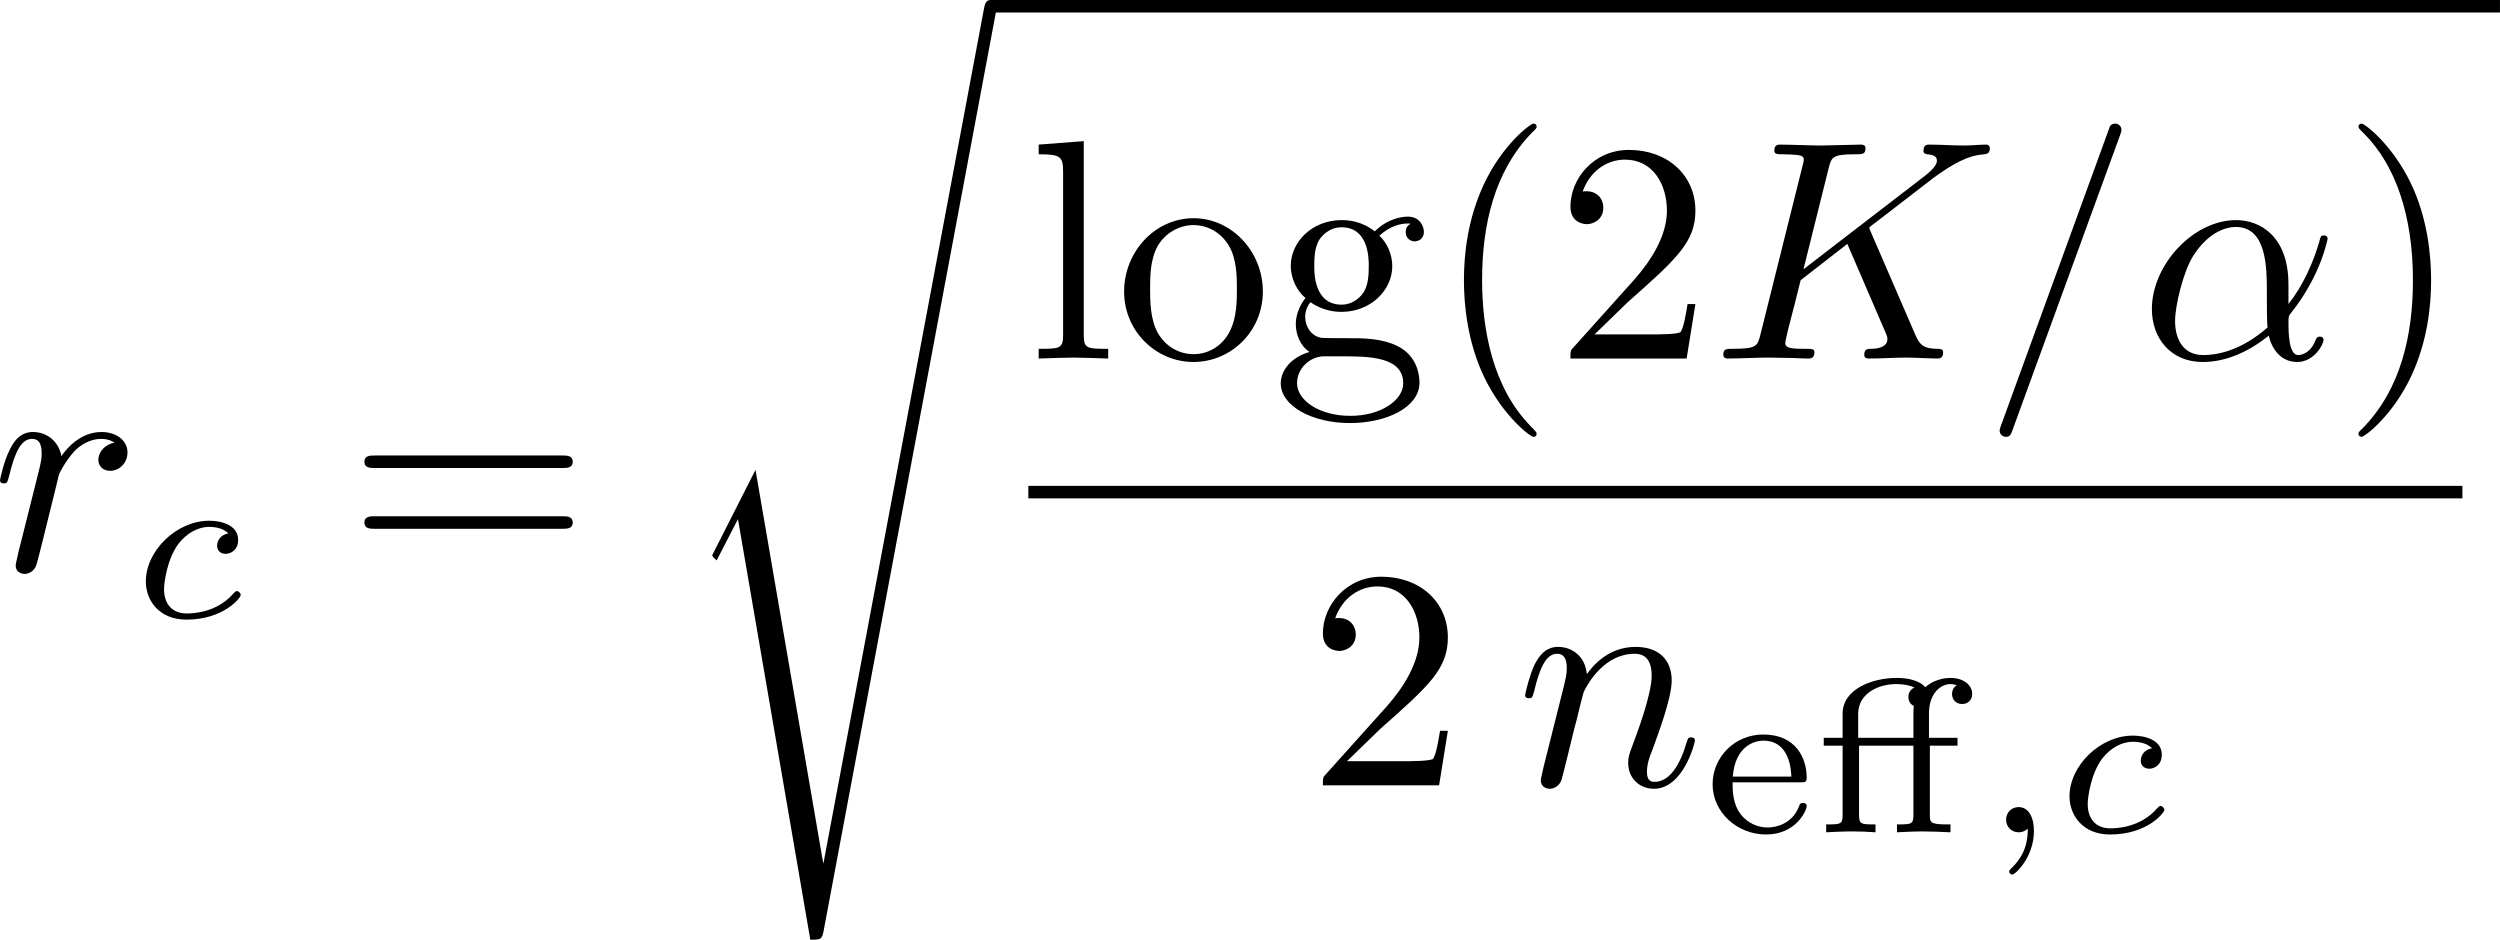
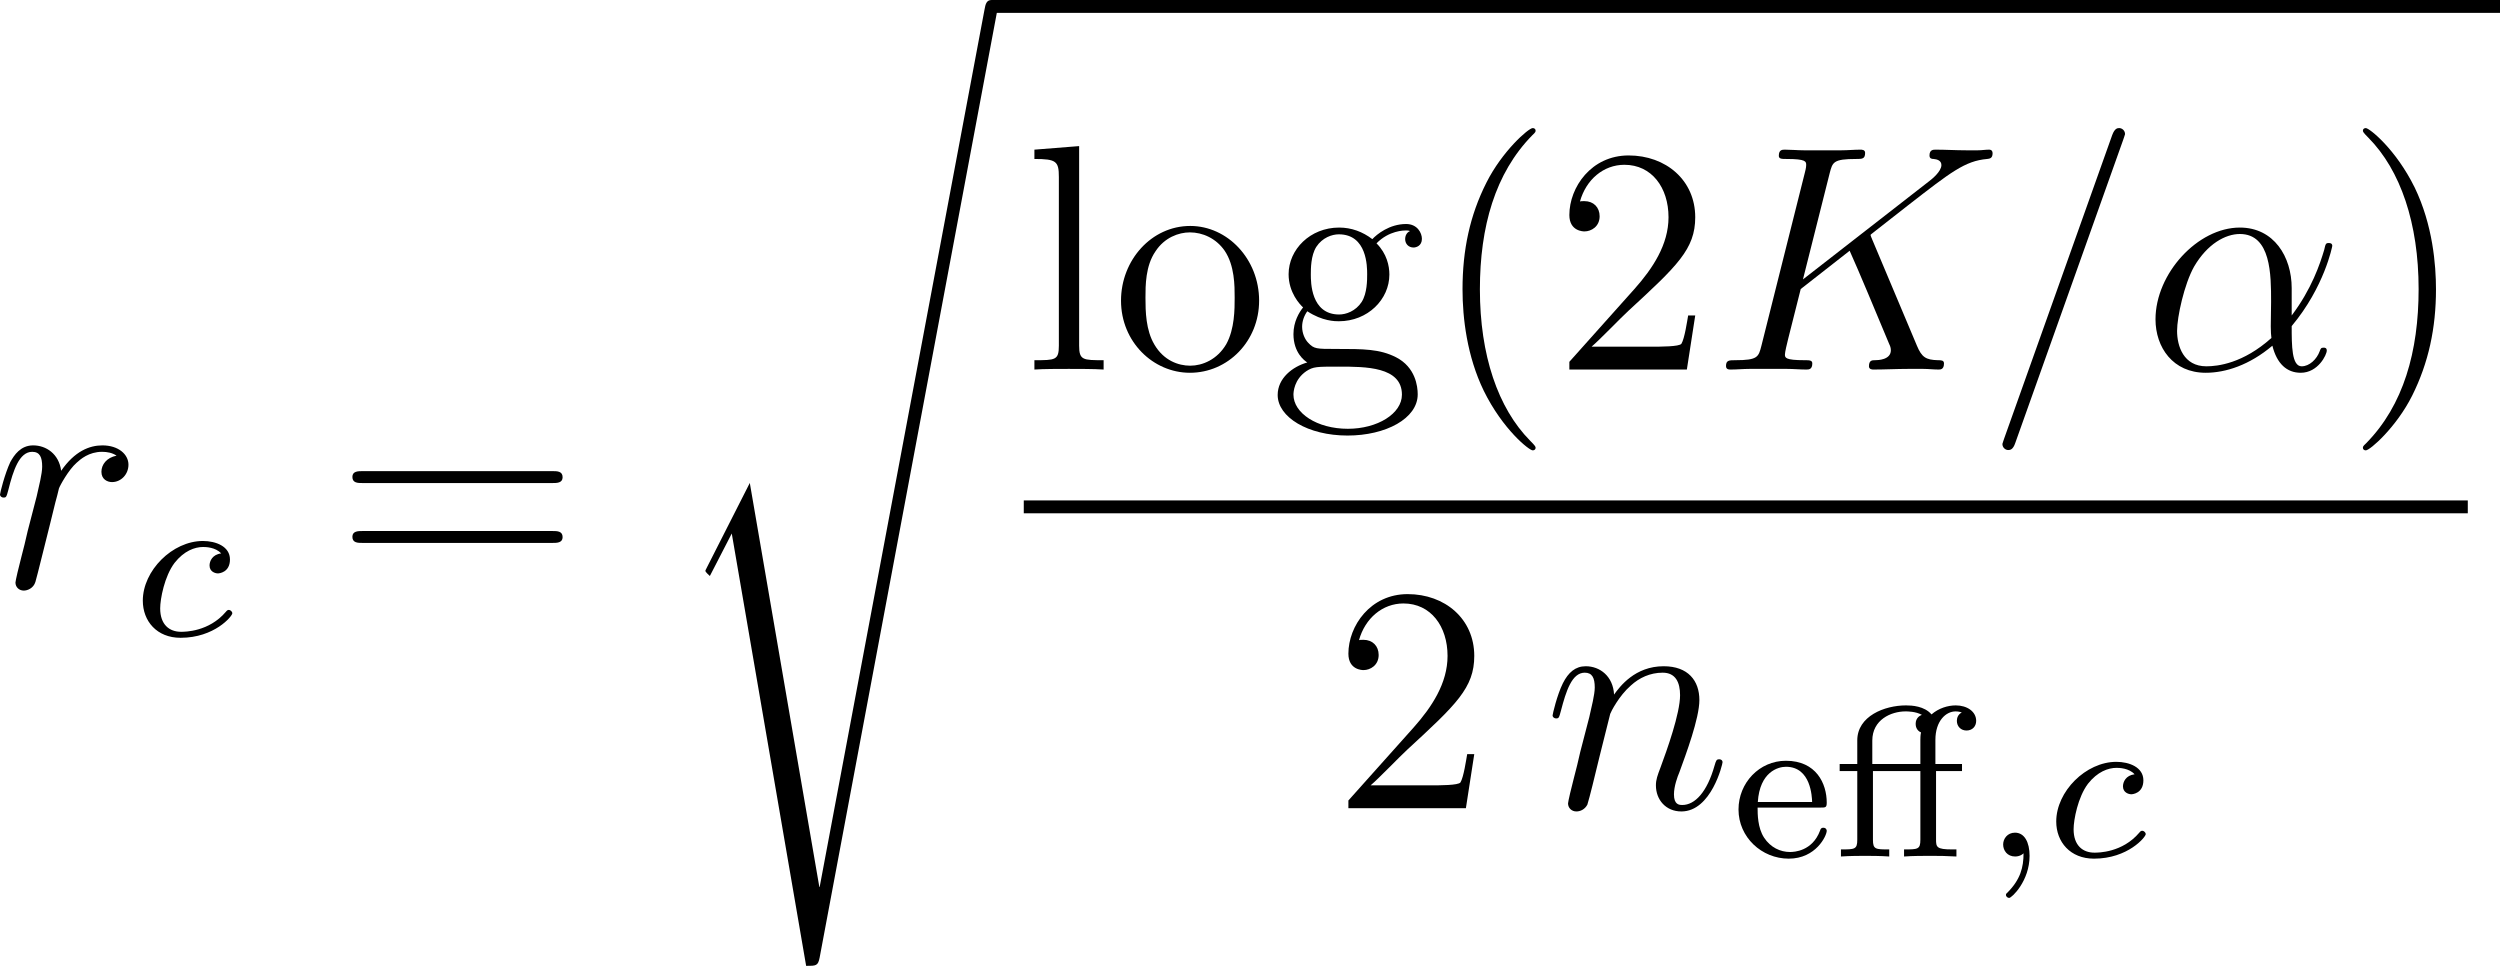
- <svg xmlns="http://www.w3.org/2000/svg" xmlns:xlink="http://www.w3.org/1999/xlink" version="1.1" width="79.512pt" height="29.888pt" viewBox=".289 -18.143 79.512 29.888">
+ <svg xmlns="http://www.w3.org/2000/svg" xmlns:xlink="http://www.w3.org/1999/xlink" version="1.1" width="92.831pt" height="35.866pt" viewBox=".323 -21.81 92.831 35.866">
  <defs>
-     <path id="g0-11" d="M4.752-2.351C4.752-3.915 3.826-4.403 3.088-4.403C1.724-4.403 .408-2.979 .408-1.574C.408-.648 1.006 .11 2.022 .11C2.65 .11 3.367-.12 4.125-.727C4.254-.199 4.583 .11 5.031 .11C5.559 .11 5.868-.438 5.868-.598C5.868-.667 5.808-.697 5.748-.697C5.679-.697 5.649-.667 5.619-.598C5.44-.11 5.081-.11 5.061-.11C4.752-.11 4.752-.887 4.752-1.126C4.752-1.335 4.752-1.355 4.852-1.474C5.788-2.65 5.998-3.806 5.998-3.816C5.998-3.836 5.988-3.915 5.878-3.915C5.778-3.915 5.778-3.885 5.729-3.706C5.549-3.078 5.22-2.321 4.752-1.733V-2.351ZM4.085-.986C3.208-.219 2.441-.11 2.042-.11C1.445-.11 1.146-.558 1.146-1.196C1.146-1.684 1.405-2.76 1.724-3.268C2.192-3.995 2.73-4.184 3.078-4.184C4.065-4.184 4.065-2.879 4.065-2.102C4.065-1.733 4.065-1.156 4.085-.986Z" />
-     <path id="g0-61" d="M4.374-7.093C4.423-7.223 4.423-7.263 4.423-7.273C4.423-7.382 4.334-7.472 4.224-7.472C4.154-7.472 4.085-7.442 4.055-7.382L.598 2.112C.548 2.242 .548 2.281 .548 2.291C.548 2.401 .638 2.491 .747 2.491C.877 2.491 .907 2.421 .966 2.252L4.374-7.093Z" />
-     <path id="g0-75" d="M5.071-4.025C5.061-4.055 5.021-4.134 5.021-4.164C5.021-4.174 5.2-4.314 5.31-4.394L7.054-5.738C7.99-6.426 8.379-6.466 8.677-6.496C8.757-6.506 8.857-6.516 8.857-6.695C8.857-6.735 8.827-6.804 8.747-6.804C8.528-6.804 8.279-6.775 8.04-6.775C7.681-6.775 7.293-6.804 6.934-6.804C6.864-6.804 6.745-6.804 6.745-6.605C6.745-6.535 6.795-6.506 6.864-6.496C7.083-6.476 7.173-6.426 7.173-6.286C7.173-6.107 6.874-5.878 6.814-5.828L2.929-2.839L3.726-6.037C3.816-6.396 3.836-6.496 4.563-6.496C4.812-6.496 4.902-6.496 4.902-6.695C4.902-6.785 4.822-6.804 4.762-6.804C4.483-6.804 3.766-6.775 3.487-6.775C3.198-6.775 2.491-6.804 2.202-6.804C2.132-6.804 2.002-6.804 2.002-6.615C2.002-6.496 2.092-6.496 2.291-6.496C2.421-6.496 2.6-6.486 2.72-6.476C2.879-6.456 2.939-6.426 2.939-6.316C2.939-6.276 2.929-6.247 2.899-6.127L1.564-.777C1.465-.389 1.445-.309 .658-.309C.488-.309 .379-.309 .379-.12C.379 0 .498 0 .528 0C.807 0 1.514-.03 1.793-.03C2.002-.03 2.222-.02 2.431-.02C2.65-.02 2.869 0 3.078 0C3.148 0 3.278 0 3.278-.199C3.278-.309 3.188-.309 2.999-.309C2.63-.309 2.351-.309 2.351-.488C2.351-.558 2.411-.777 2.441-.927C2.58-1.445 2.71-1.973 2.839-2.491L4.324-3.646L5.479-.966C5.599-.697 5.599-.677 5.599-.618C5.599-.319 5.171-.309 5.081-.309C4.971-.309 4.862-.309 4.862-.11C4.862 0 4.981 0 5.001 0C5.4 0 5.818-.03 6.217-.03C6.436-.03 6.974 0 7.193 0C7.243 0 7.372 0 7.372-.199C7.372-.309 7.263-.309 7.173-.309C6.765-.319 6.635-.408 6.486-.757L5.071-4.025Z" />
-     <path id="g0-110" d="M.877-.588C.847-.438 .787-.209 .787-.159C.787 .02 .927 .11 1.076 .11C1.196 .11 1.375 .03 1.445-.169C1.455-.189 1.574-.658 1.634-.907L1.853-1.803C1.913-2.022 1.973-2.242 2.022-2.471C2.062-2.64 2.142-2.929 2.152-2.969C2.301-3.278 2.829-4.184 3.776-4.184C4.224-4.184 4.314-3.816 4.314-3.487C4.314-2.869 3.826-1.594 3.666-1.166C3.577-.936 3.567-.817 3.567-.707C3.567-.239 3.915 .11 4.384 .11C5.32 .11 5.689-1.345 5.689-1.425C5.689-1.524 5.599-1.524 5.569-1.524C5.469-1.524 5.469-1.494 5.42-1.345C5.22-.667 4.892-.11 4.403-.11C4.234-.11 4.164-.209 4.164-.438C4.164-.687 4.254-.927 4.344-1.146C4.533-1.674 4.951-2.77 4.951-3.337C4.951-4.005 4.523-4.403 3.806-4.403C2.909-4.403 2.421-3.766 2.252-3.537C2.202-4.095 1.793-4.403 1.335-4.403S.687-4.015 .588-3.836C.428-3.497 .289-2.909 .289-2.869C.289-2.77 .389-2.77 .408-2.77C.508-2.77 .518-2.78 .578-2.999C.747-3.706 .946-4.184 1.305-4.184C1.504-4.184 1.614-4.055 1.614-3.726C1.614-3.517 1.584-3.407 1.455-2.889L.877-.588Z" />
-     <path id="g0-114" d="M.877-.588C.847-.438 .787-.209 .787-.159C.787 .02 .927 .11 1.076 .11C1.196 .11 1.375 .03 1.445-.169C1.465-.209 1.803-1.564 1.843-1.743C1.923-2.072 2.102-2.77 2.162-3.039C2.202-3.168 2.481-3.636 2.72-3.856C2.8-3.925 3.088-4.184 3.517-4.184C3.776-4.184 3.925-4.065 3.935-4.065C3.636-4.015 3.417-3.776 3.417-3.517C3.417-3.357 3.527-3.168 3.796-3.168S4.344-3.397 4.344-3.756C4.344-4.105 4.025-4.403 3.517-4.403C2.869-4.403 2.431-3.915 2.242-3.636C2.162-4.085 1.803-4.403 1.335-4.403C.877-4.403 .687-4.015 .598-3.836C.418-3.497 .289-2.899 .289-2.869C.289-2.77 .389-2.77 .408-2.77C.508-2.77 .518-2.78 .578-2.999C.747-3.706 .946-4.184 1.305-4.184C1.474-4.184 1.614-4.105 1.614-3.726C1.614-3.517 1.584-3.407 1.455-2.889L.877-.588Z" />
-     <path id="g1-59" d="M1.471-.112C1.471 .272 1.402 .718 .928 1.165C.9 1.193 .879 1.213 .879 1.248C.879 1.297 .934 1.346 .976 1.346C1.074 1.346 1.667 .788 1.667-.042C1.667-.474 1.499-.802 1.179-.802C.948-.802 .781-.621 .781-.404C.781-.181 .941 0 1.186 0C1.353 0 1.465-.112 1.471-.112Z" />
-     <path id="g1-99" d="M3.055-2.671C2.803-2.629 2.699-2.434 2.699-2.28C2.699-2.092 2.845-2.022 2.971-2.022C3.124-2.022 3.368-2.134 3.368-2.469C3.368-2.943 2.824-3.075 2.448-3.075C1.402-3.075 .432-2.113 .432-1.144C.432-.544 .851 .07 1.723 .07C2.901 .07 3.452-.621 3.452-.718C3.452-.76 3.389-.837 3.333-.837C3.292-.837 3.278-.823 3.222-.767C2.678-.126 1.862-.126 1.736-.126C1.234-.126 1.011-.467 1.011-.9C1.011-1.102 1.109-1.862 1.471-2.343C1.736-2.685 2.099-2.88 2.448-2.88C2.545-2.88 2.88-2.866 3.055-2.671Z" />
-     <path id="g2-40" d="M3.298 2.391C3.298 2.361 3.298 2.341 3.128 2.172C1.883 .917 1.564-.966 1.564-2.491C1.564-4.224 1.943-5.958 3.168-7.203C3.298-7.323 3.298-7.342 3.298-7.372C3.298-7.442 3.258-7.472 3.198-7.472C3.098-7.472 2.202-6.795 1.614-5.529C1.106-4.433 .986-3.328 .986-2.491C.986-1.714 1.096-.508 1.644 .618C2.242 1.843 3.098 2.491 3.198 2.491C3.258 2.491 3.298 2.461 3.298 2.391Z" />
-     <path id="g2-41" d="M2.879-2.491C2.879-3.268 2.77-4.473 2.222-5.599C1.624-6.824 .767-7.472 .667-7.472C.608-7.472 .568-7.432 .568-7.372C.568-7.342 .568-7.323 .757-7.143C1.733-6.157 2.301-4.573 2.301-2.491C2.301-.787 1.933 .966 .697 2.222C.568 2.341 .568 2.361 .568 2.391C.568 2.451 .608 2.491 .667 2.491C.767 2.491 1.664 1.813 2.252 .548C2.76-.548 2.879-1.654 2.879-2.491Z" />
-     <path id="g2-50" d="M1.265-.767L2.321-1.793C3.875-3.168 4.473-3.706 4.473-4.702C4.473-5.838 3.577-6.635 2.361-6.635C1.235-6.635 .498-5.719 .498-4.832C.498-4.274 .996-4.274 1.026-4.274C1.196-4.274 1.544-4.394 1.544-4.802C1.544-5.061 1.365-5.32 1.016-5.32C.936-5.32 .917-5.32 .887-5.31C1.116-5.958 1.654-6.326 2.232-6.326C3.138-6.326 3.567-5.519 3.567-4.702C3.567-3.905 3.068-3.118 2.521-2.501L.608-.369C.498-.259 .498-.239 .498 0H4.194L4.473-1.733H4.224C4.174-1.435 4.105-.996 4.005-.847C3.935-.767 3.278-.767 3.059-.767H1.265Z" />
-     <path id="g2-61" d="M6.844-3.258C6.994-3.258 7.183-3.258 7.183-3.457S6.994-3.656 6.854-3.656H.887C.747-3.656 .558-3.656 .558-3.457S.747-3.258 .897-3.258H6.844ZM6.854-1.325C6.994-1.325 7.183-1.325 7.183-1.524S6.994-1.724 6.844-1.724H.897C.747-1.724 .558-1.724 .558-1.524S.747-1.325 .887-1.325H6.854Z" />
-     <path id="g2-103" d="M2.212-1.714C1.345-1.714 1.345-2.71 1.345-2.939C1.345-3.208 1.355-3.527 1.504-3.776C1.584-3.895 1.813-4.174 2.212-4.174C3.078-4.174 3.078-3.178 3.078-2.949C3.078-2.68 3.068-2.361 2.919-2.112C2.839-1.993 2.61-1.714 2.212-1.714ZM1.056-1.325C1.056-1.365 1.056-1.594 1.225-1.793C1.614-1.514 2.022-1.484 2.212-1.484C3.138-1.484 3.826-2.172 3.826-2.939C3.826-3.308 3.666-3.676 3.417-3.905C3.776-4.244 4.134-4.294 4.314-4.294C4.334-4.294 4.384-4.294 4.413-4.284C4.304-4.244 4.254-4.134 4.254-4.015C4.254-3.846 4.384-3.726 4.543-3.726C4.643-3.726 4.832-3.796 4.832-4.025C4.832-4.194 4.712-4.513 4.324-4.513C4.125-4.513 3.686-4.453 3.268-4.045C2.849-4.374 2.431-4.403 2.212-4.403C1.285-4.403 .598-3.716 .598-2.949C.598-2.511 .817-2.132 1.066-1.923C.936-1.773 .757-1.445 .757-1.096C.757-.787 .887-.408 1.196-.209C.598-.04 .279 .389 .279 .787C.279 1.504 1.265 2.052 2.481 2.052C3.656 2.052 4.692 1.544 4.692 .767C4.692 .418 4.553-.09 4.045-.369C3.517-.648 2.939-.648 2.331-.648C2.082-.648 1.654-.648 1.584-.658C1.265-.697 1.056-1.006 1.056-1.325ZM2.491 1.823C1.484 1.823 .797 1.315 .797 .787C.797 .329 1.176-.04 1.614-.07H2.202C3.059-.07 4.174-.07 4.174 .787C4.174 1.325 3.467 1.823 2.491 1.823Z" />
-     <path id="g2-108" d="M1.763-6.914L.329-6.804V-6.496C1.026-6.496 1.106-6.426 1.106-5.938V-.757C1.106-.309 .996-.309 .329-.309V0C.658-.01 1.186-.03 1.435-.03S2.172-.01 2.54 0V-.309C1.873-.309 1.763-.309 1.763-.757V-6.914Z" />
-     <path id="g2-111" d="M4.692-2.132C4.692-3.407 3.696-4.463 2.491-4.463C1.245-4.463 .279-3.377 .279-2.132C.279-.847 1.315 .11 2.481 .11C3.686 .11 4.692-.867 4.692-2.132ZM2.491-.139C2.062-.139 1.624-.349 1.355-.807C1.106-1.245 1.106-1.853 1.106-2.212C1.106-2.6 1.106-3.138 1.345-3.577C1.614-4.035 2.082-4.244 2.481-4.244C2.919-4.244 3.347-4.025 3.606-3.597S3.866-2.59 3.866-2.212C3.866-1.853 3.866-1.315 3.646-.877C3.427-.428 2.989-.139 2.491-.139Z" />
-     <path id="g4-115" d="M2.481 14.545L1.166 17.136C1.116 17.235 1.106 17.255 1.106 17.265C1.106 17.305 1.235 17.415 1.245 17.425L1.923 16.11L4.224 29.489C4.533 29.489 4.593 29.489 4.643 29.23L10.162-.199C10.162-.309 10.082-.399 9.963-.399C9.803-.399 9.773-.269 9.743-.1L4.643 27.049H4.633L2.481 14.545Z" />
-     <path id="g3-11" d="M3.64-2.755H4.519V-3.006H3.612V-3.787C3.612-4.414 3.982-4.714 4.296-4.714C4.359-4.714 4.428-4.7 4.498-4.679C4.4-4.624 4.345-4.512 4.345-4.4C4.345-4.212 4.477-4.08 4.666-4.08S4.986-4.212 4.986-4.4C4.986-4.7 4.686-4.91 4.303-4.91C4.052-4.91 3.745-4.833 3.494-4.617C3.264-4.868 2.852-4.91 2.58-4.91C1.82-4.91 .865-4.561 .865-3.773V-3.006H.265V-2.755H.865V-.551C.865-.251 .795-.251 .342-.251V0C.356 0 .844-.028 1.123-.028C1.388-.028 1.646-.021 1.911 0V-.251C1.458-.251 1.388-.251 1.388-.551V-2.755H3.117V-.551C3.117-.251 3.048-.251 2.594-.251V0C2.629 0 3.103-.028 3.389-.028C3.689-.028 3.996-.014 4.296 0V-.251H4.156C3.64-.251 3.64-.328 3.64-.565V-2.755ZM1.36-3.006V-3.766C1.36-4.442 2.043-4.714 2.559-4.714C2.622-4.714 2.922-4.714 3.152-4.603C3.075-4.575 2.957-4.484 2.957-4.303C2.957-4.205 2.992-4.087 3.131-4.017C3.117-3.947 3.117-3.857 3.117-3.787V-3.006H1.36Z" />
-     <path id="g3-101" d="M3.068-1.59C3.215-1.59 3.264-1.59 3.264-1.743C3.264-2.357 2.922-3.11 1.883-3.11C.969-3.11 .272-2.385 .272-1.527C.272-.642 1.046 .07 1.974 .07C2.915 .07 3.264-.683 3.264-.837C3.264-.865 3.25-.934 3.145-.934C3.055-.934 3.041-.893 3.02-.823C2.803-.258 2.273-.153 2.022-.153C1.695-.153 1.381-.3 1.172-.565C.914-.893 .907-1.318 .907-1.59H3.068ZM.914-1.771C.99-2.755 1.618-2.915 1.883-2.915C2.741-2.915 2.769-1.946 2.776-1.771H.914Z" />
+     <path id="g2-11" d="M5.535-3.025C5.535-4.184 4.878-5.272 3.61-5.272C2.044-5.272 .478-3.563 .478-1.865C.478-.825 1.124 .12 2.343 .12C3.084 .12 3.969-.167 4.818-.885C4.985-.215 5.356 .12 5.87 .12C6.516 .12 6.838-.55 6.838-.705C6.838-.813 6.755-.813 6.719-.813C6.623-.813 6.611-.777 6.575-.681C6.468-.383 6.193-.12 5.906-.12C5.535-.12 5.535-.885 5.535-1.614C6.755-3.072 7.042-4.579 7.042-4.591C7.042-4.698 6.946-4.698 6.91-4.698C6.802-4.698 6.791-4.663 6.743-4.447C6.587-3.921 6.276-2.989 5.535-2.008V-3.025ZM4.782-1.172C3.73-.227 2.786-.12 2.367-.12C1.518-.12 1.279-.873 1.279-1.435C1.279-1.949 1.542-3.168 1.913-3.826C2.403-4.663 3.072-5.033 3.61-5.033C4.77-5.033 4.77-3.515 4.77-2.511C4.77-2.212 4.758-1.901 4.758-1.602C4.758-1.363 4.77-1.303 4.782-1.172Z" />
+     <path id="g2-61" d="M5.129-8.524C5.129-8.536 5.2-8.715 5.2-8.739C5.2-8.883 5.081-8.966 4.985-8.966C4.926-8.966 4.818-8.966 4.722-8.703L.717 2.546C.717 2.558 .646 2.738 .646 2.762C.646 2.905 .765 2.989 .861 2.989C.933 2.989 1.04 2.977 1.124 2.726L5.129-8.524Z" />
+     <path id="g2-75" d="M5.978-4.83C5.966-4.866 5.918-4.961 5.918-4.997C5.918-5.009 5.93-5.021 6.133-5.177L7.293-6.085C8.895-7.329 9.421-7.747 10.246-7.819C10.329-7.831 10.449-7.831 10.449-8.034C10.449-8.106 10.413-8.165 10.317-8.165C10.186-8.165 10.042-8.141 9.911-8.141H9.457C9.086-8.141 8.691-8.165 8.333-8.165C8.249-8.165 8.106-8.165 8.106-7.95C8.106-7.831 8.189-7.819 8.261-7.819C8.393-7.807 8.548-7.759 8.548-7.592C8.548-7.352 8.189-7.066 8.094-6.994L3.407-3.347L4.4-7.293C4.507-7.699 4.531-7.819 5.38-7.819C5.607-7.819 5.715-7.819 5.715-8.046C5.715-8.165 5.595-8.165 5.535-8.165C5.32-8.165 5.069-8.141 4.842-8.141H3.431C3.216-8.141 2.953-8.165 2.738-8.165C2.642-8.165 2.511-8.165 2.511-7.938C2.511-7.819 2.618-7.819 2.798-7.819C3.527-7.819 3.527-7.723 3.527-7.592C3.527-7.568 3.527-7.496 3.479-7.317L1.865-.885C1.757-.466 1.733-.347 .897-.347C.669-.347 .55-.347 .55-.132C.55 0 .658 0 .729 0C.956 0 1.196-.024 1.423-.024H2.821C3.049-.024 3.3 0 3.527 0C3.622 0 3.754 0 3.754-.227C3.754-.347 3.646-.347 3.467-.347C2.738-.347 2.738-.442 2.738-.562C2.738-.646 2.809-.944 2.857-1.136L3.324-2.989L5.141-4.411C5.487-3.646 6.121-2.116 6.611-.944C6.647-.873 6.671-.801 6.671-.717C6.671-.359 6.193-.347 6.085-.347S5.858-.347 5.858-.12C5.858 0 5.99 0 6.025 0C6.444 0 6.886-.024 7.305-.024H7.878C8.058-.024 8.261 0 8.44 0C8.512 0 8.644 0 8.644-.227C8.644-.347 8.536-.347 8.416-.347C7.974-.359 7.819-.454 7.639-.885L5.978-4.83Z" />
+     <path id="g2-110" d="M2.463-3.503C2.487-3.575 2.786-4.172 3.228-4.555C3.539-4.842 3.945-5.033 4.411-5.033C4.89-5.033 5.057-4.674 5.057-4.196C5.057-3.515 4.567-2.152 4.328-1.506C4.22-1.219 4.16-1.064 4.16-.849C4.16-.311 4.531 .12 5.105 .12C6.217 .12 6.635-1.638 6.635-1.71C6.635-1.769 6.587-1.817 6.516-1.817C6.408-1.817 6.396-1.781 6.336-1.578C6.061-.598 5.607-.12 5.141-.12C5.021-.12 4.83-.132 4.83-.514C4.83-.813 4.961-1.172 5.033-1.339C5.272-1.997 5.774-3.335 5.774-4.017C5.774-4.734 5.356-5.272 4.447-5.272C3.383-5.272 2.821-4.519 2.606-4.22C2.57-4.902 2.08-5.272 1.554-5.272C1.172-5.272 .909-5.045 .705-4.639C.49-4.208 .323-3.491 .323-3.443S.371-3.335 .454-3.335C.55-3.335 .562-3.347 .634-3.622C.825-4.352 1.04-5.033 1.518-5.033C1.793-5.033 1.889-4.842 1.889-4.483C1.889-4.22 1.769-3.754 1.686-3.383L1.351-2.092C1.303-1.865 1.172-1.327 1.112-1.112C1.028-.801 .897-.239 .897-.179C.897-.012 1.028 .12 1.207 .12C1.351 .12 1.518 .048 1.614-.132C1.638-.191 1.745-.61 1.805-.849L2.068-1.925L2.463-3.503Z" />
+     <path id="g2-114" d="M4.651-4.89C4.28-4.818 4.089-4.555 4.089-4.292C4.089-4.005 4.316-3.909 4.483-3.909C4.818-3.909 5.093-4.196 5.093-4.555C5.093-4.937 4.722-5.272 4.125-5.272C3.646-5.272 3.096-5.057 2.594-4.328C2.511-4.961 2.032-5.272 1.554-5.272C1.088-5.272 .849-4.914 .705-4.651C.502-4.22 .323-3.503 .323-3.443C.323-3.395 .371-3.335 .454-3.335C.55-3.335 .562-3.347 .634-3.622C.813-4.34 1.04-5.033 1.518-5.033C1.805-5.033 1.889-4.83 1.889-4.483C1.889-4.22 1.769-3.754 1.686-3.383L1.351-2.092C1.303-1.865 1.172-1.327 1.112-1.112C1.028-.801 .897-.239 .897-.179C.897-.012 1.028 .12 1.207 .12C1.339 .12 1.566 .036 1.638-.203C1.674-.299 2.116-2.104 2.188-2.379C2.248-2.642 2.319-2.893 2.379-3.156C2.427-3.324 2.475-3.515 2.511-3.67C2.546-3.778 2.869-4.364 3.168-4.627C3.312-4.758 3.622-5.033 4.113-5.033C4.304-5.033 4.495-4.997 4.651-4.89Z" />
+     <path id="g0-115" d="M2.977 17.455L1.399 20.563C1.339 20.682 1.327 20.706 1.327 20.718C1.327 20.766 1.482 20.898 1.494 20.91L2.307 19.332L5.069 35.387C5.44 35.387 5.511 35.387 5.571 35.076L12.194-.239C12.194-.371 12.099-.478 11.955-.478C11.764-.478 11.728-.323 11.692-.12L5.571 32.458H5.559L2.977 17.455Z" />
+     <path id="g4-40" d="M3.885 2.905C3.885 2.869 3.885 2.845 3.682 2.642C2.487 1.435 1.817-.538 1.817-2.977C1.817-5.296 2.379-7.293 3.766-8.703C3.885-8.811 3.885-8.835 3.885-8.871C3.885-8.942 3.826-8.966 3.778-8.966C3.622-8.966 2.642-8.106 2.056-6.934C1.447-5.727 1.172-4.447 1.172-2.977C1.172-1.913 1.339-.49 1.961 .789C2.666 2.224 3.646 3.001 3.778 3.001C3.826 3.001 3.885 2.977 3.885 2.905Z" />
+     <path id="g4-41" d="M3.371-2.977C3.371-3.885 3.252-5.368 2.582-6.755C1.877-8.189 .897-8.966 .765-8.966C.717-8.966 .658-8.942 .658-8.871C.658-8.835 .658-8.811 .861-8.608C2.056-7.4 2.726-5.428 2.726-2.989C2.726-.669 2.164 1.327 .777 2.738C.658 2.845 .658 2.869 .658 2.905C.658 2.977 .717 3.001 .765 3.001C.921 3.001 1.901 2.14 2.487 .968C3.096-.251 3.371-1.542 3.371-2.977Z" />
+     <path id="g4-50" d="M5.26-2.008H4.997C4.961-1.805 4.866-1.148 4.746-.956C4.663-.849 3.981-.849 3.622-.849H1.411C1.733-1.124 2.463-1.889 2.774-2.176C4.591-3.85 5.26-4.471 5.26-5.655C5.26-7.03 4.172-7.95 2.786-7.95S.586-6.767 .586-5.738C.586-5.129 1.112-5.129 1.148-5.129C1.399-5.129 1.71-5.308 1.71-5.691C1.71-6.025 1.482-6.253 1.148-6.253C1.04-6.253 1.016-6.253 .98-6.241C1.207-7.054 1.853-7.603 2.63-7.603C3.646-7.603 4.268-6.755 4.268-5.655C4.268-4.639 3.682-3.754 3.001-2.989L.586-.287V0H4.949L5.26-2.008Z" />
+     <path id="g4-61" d="M8.07-3.873C8.237-3.873 8.452-3.873 8.452-4.089C8.452-4.316 8.249-4.316 8.07-4.316H1.028C.861-4.316 .646-4.316 .646-4.101C.646-3.873 .849-3.873 1.028-3.873H8.07ZM8.07-1.65C8.237-1.65 8.452-1.65 8.452-1.865C8.452-2.092 8.249-2.092 8.07-2.092H1.028C.861-2.092 .646-2.092 .646-1.877C.646-1.65 .849-1.65 1.028-1.65H8.07Z" />
+     <path id="g4-103" d="M1.423-2.164C1.985-1.793 2.463-1.793 2.594-1.793C3.67-1.793 4.471-2.606 4.471-3.527C4.471-3.85 4.376-4.304 3.993-4.686C4.459-5.165 5.021-5.165 5.081-5.165C5.129-5.165 5.189-5.165 5.236-5.141C5.117-5.093 5.057-4.973 5.057-4.842C5.057-4.674 5.177-4.531 5.368-4.531C5.464-4.531 5.679-4.591 5.679-4.854C5.679-5.069 5.511-5.404 5.093-5.404C4.471-5.404 4.005-5.021 3.838-4.842C3.479-5.117 3.061-5.272 2.606-5.272C1.53-5.272 .729-4.459 .729-3.539C.729-2.857 1.148-2.415 1.267-2.307C1.124-2.128 .909-1.781 .909-1.315C.909-.622 1.327-.323 1.423-.263C.873-.108 .323 .323 .323 .944C.323 1.769 1.447 2.451 2.917 2.451C4.34 2.451 5.523 1.817 5.523 .921C5.523 .622 5.44-.084 4.722-.454C4.113-.765 3.515-.765 2.487-.765C1.757-.765 1.674-.765 1.459-.992C1.339-1.112 1.231-1.339 1.231-1.59C1.231-1.793 1.303-1.997 1.423-2.164ZM2.606-2.044C1.554-2.044 1.554-3.252 1.554-3.527C1.554-3.742 1.554-4.232 1.757-4.555C1.985-4.902 2.343-5.021 2.594-5.021C3.646-5.021 3.646-3.814 3.646-3.539C3.646-3.324 3.646-2.833 3.443-2.511C3.216-2.164 2.857-2.044 2.606-2.044ZM2.929 2.2C1.781 2.2 .909 1.614 .909 .933C.909 .837 .933 .371 1.387 .06C1.65-.108 1.757-.108 2.594-.108C3.587-.108 4.937-.108 4.937 .933C4.937 1.638 4.029 2.2 2.929 2.2Z" />
+     <path id="g4-108" d="M2.056-8.297L.395-8.165V-7.819C1.207-7.819 1.303-7.735 1.303-7.149V-.885C1.303-.347 1.172-.347 .395-.347V0C.729-.024 1.315-.024 1.674-.024S2.63-.024 2.965 0V-.347C2.2-.347 2.056-.347 2.056-.885V-8.297Z" />
+     <path id="g4-111" d="M5.487-2.558C5.487-4.101 4.316-5.332 2.929-5.332C1.494-5.332 .359-4.065 .359-2.558C.359-1.028 1.554 .12 2.917 .12C4.328 .12 5.487-1.052 5.487-2.558ZM2.929-.143C2.487-.143 1.949-.335 1.602-.921C1.279-1.459 1.267-2.164 1.267-2.666C1.267-3.12 1.267-3.85 1.638-4.388C1.973-4.902 2.499-5.093 2.917-5.093C3.383-5.093 3.885-4.878 4.208-4.411C4.579-3.862 4.579-3.108 4.579-2.666C4.579-2.248 4.579-1.506 4.268-.944C3.933-.371 3.383-.143 2.929-.143Z" />
+     <path id="g1-59" d="M1.49-.12C1.49 .399 1.379 .853 .885 1.347C.853 1.371 .837 1.387 .837 1.427C.837 1.49 .901 1.538 .956 1.538C1.052 1.538 1.714 .909 1.714-.024C1.714-.534 1.522-.885 1.172-.885C.893-.885 .733-.662 .733-.446C.733-.223 .885 0 1.18 0C1.371 0 1.49-.112 1.49-.12Z" />
+     <path id="g1-99" d="M3.26-3.053C2.933-3.013 2.829-2.766 2.829-2.606C2.829-2.375 3.037-2.311 3.14-2.311C3.18-2.311 3.587-2.343 3.587-2.829S3.061-3.515 2.582-3.515C1.451-3.515 .351-2.415 .351-1.299C.351-.542 .869 .08 1.753 .08C3.013 .08 3.674-.725 3.674-.829C3.674-.901 3.595-.956 3.547-.956S3.475-.933 3.435-.885C2.805-.143 1.913-.143 1.769-.143C1.339-.143 .996-.406 .996-1.012C.996-1.363 1.156-2.208 1.53-2.702C1.881-3.148 2.279-3.292 2.59-3.292C2.686-3.292 3.053-3.284 3.26-3.053Z" />
+     <path id="g3-11" d="M3.81-3.172H4.774V-3.435H3.786V-4.328C3.786-5.045 4.184-5.388 4.535-5.388C4.559-5.388 4.655-5.388 4.766-5.348C4.623-5.276 4.583-5.141 4.583-5.037C4.583-4.83 4.734-4.678 4.941-4.678C5.157-4.678 5.3-4.83 5.3-5.037C5.3-5.38 4.965-5.611 4.543-5.611C4.248-5.611 3.905-5.507 3.642-5.276C3.379-5.587 2.909-5.611 2.694-5.611C1.897-5.611 .885-5.212 .885-4.312V-3.435H.231V-3.172H.885V-.622C.885-.263 .789-.263 .279-.263V0C.59-.024 1.036-.024 1.172-.024C1.331-.024 1.761-.024 2.072 0V-.263C1.562-.263 1.467-.263 1.467-.622V-3.172H3.228V-.622C3.228-.263 3.132-.263 2.622-.263V0C2.933-.024 3.371-.024 3.563-.024C4.033-.024 4.049-.024 4.567 0V-.263H4.407C3.826-.263 3.81-.351 3.81-.638V-3.172ZM1.443-3.435V-4.304C1.443-5.077 2.136-5.388 2.678-5.388C2.75-5.388 3.053-5.388 3.284-5.26C3.076-5.181 3.053-5.005 3.053-4.926C3.053-4.862 3.068-4.686 3.252-4.607C3.228-4.511 3.228-4.368 3.228-4.328V-3.435H1.443Z" />
+     <path id="g3-101" d="M3.292-1.817C3.467-1.817 3.515-1.817 3.515-2C3.515-2.71 3.124-3.555 2-3.555C1.012-3.555 .239-2.734 .239-1.745C.239-.717 1.1 .08 2.104 .08C3.116 .08 3.515-.773 3.515-.956C3.515-.988 3.491-1.068 3.387-1.068C3.3-1.068 3.284-1.012 3.268-.964C2.981-.191 2.295-.167 2.152-.167C1.793-.167 1.427-.335 1.188-.701S.948-1.578 .948-1.817H3.292ZM.956-2.024C1.028-3.14 1.706-3.332 2-3.332C2.933-3.332 2.965-2.208 2.973-2.024H.956Z" />
  </defs>
  <g id="page1">
-     <use x="0" y="0" xlink:href="#g0-114" />
-     <use x="4.495" y="1.494" xlink:href="#g1-99" />
-     <use x="11.321" y="0" xlink:href="#g2-61" />
-     <use x="21.837" y="-17.744" xlink:href="#g4-115" />
-     <rect x="31.799" y="-18.143" height=".398" width="48.001" />
-     <use x="32.995" y="-6.74" xlink:href="#g2-108" />
-     <use x="35.762" y="-6.74" xlink:href="#g2-111" />
-     <use x="40.744" y="-6.74" xlink:href="#g2-103" />
-     <use x="45.863" y="-6.74" xlink:href="#g2-40" />
-     <use x="49.738" y="-6.74" xlink:href="#g2-50" />
-     <use x="54.719" y="-6.74" xlink:href="#g0-75" />
-     <use x="63.339" y="-6.74" xlink:href="#g0-61" />
-     <use x="68.321" y="-6.74" xlink:href="#g0-11" />
-     <use x="74.731" y="-6.74" xlink:href="#g2-41" />
-     <rect x="32.995" y="-2.69" height=".398" width="45.61" />
-     <use x="41.865" y="6.834" xlink:href="#g2-50" />
-     <use x="48.506" y="6.834" xlink:href="#g0-110" />
-     <use x="54.486" y="8.328" xlink:href="#g3-101" />
-     <use x="58.028" y="8.328" xlink:href="#g3-11" />
-     <use x="63.311" y="8.328" xlink:href="#g1-59" />
-     <use x="65.677" y="8.328" xlink:href="#g1-99" />
+     <use x="0" y="0" xlink:href="#g2-114" />
+     <use x="5.275" y="1.793" xlink:href="#g1-99" />
+     <use x="12.762" y="0" xlink:href="#g4-61" />
+     <use x="25.188" y="-21.332" xlink:href="#g0-115" />
+     <rect x="37.143" y="-21.81" height=".478" width="56.011" />
+     <use x="38.338" y="-8.088" xlink:href="#g4-108" />
+     <use x="41.59" y="-8.088" xlink:href="#g4-111" />
+     <use x="47.443" y="-8.088" xlink:href="#g4-103" />
+     <use x="53.458" y="-8.088" xlink:href="#g4-40" />
+     <use x="58.011" y="-8.088" xlink:href="#g4-50" />
+     <use x="63.864" y="-8.088" xlink:href="#g2-75" />
+     <use x="74.031" y="-8.088" xlink:href="#g2-61" />
+     <use x="79.884" y="-8.088" xlink:href="#g2-11" />
+     <use x="87.406" y="-8.088" xlink:href="#g4-41" />
+     <rect x="38.338" y="-3.228" height=".478" width="53.62" />
+     <use x="49.806" y="8.201" xlink:href="#g4-50" />
+     <use x="57.651" y="8.201" xlink:href="#g2-110" />
+     <use x="64.639" y="9.994" xlink:href="#g3-101" />
+     <use x="68.403" y="9.994" xlink:href="#g3-11" />
+     <use x="73.972" y="9.994" xlink:href="#g1-59" />
+     <use x="76.325" y="9.994" xlink:href="#g1-99" />
  </g>
</svg>
